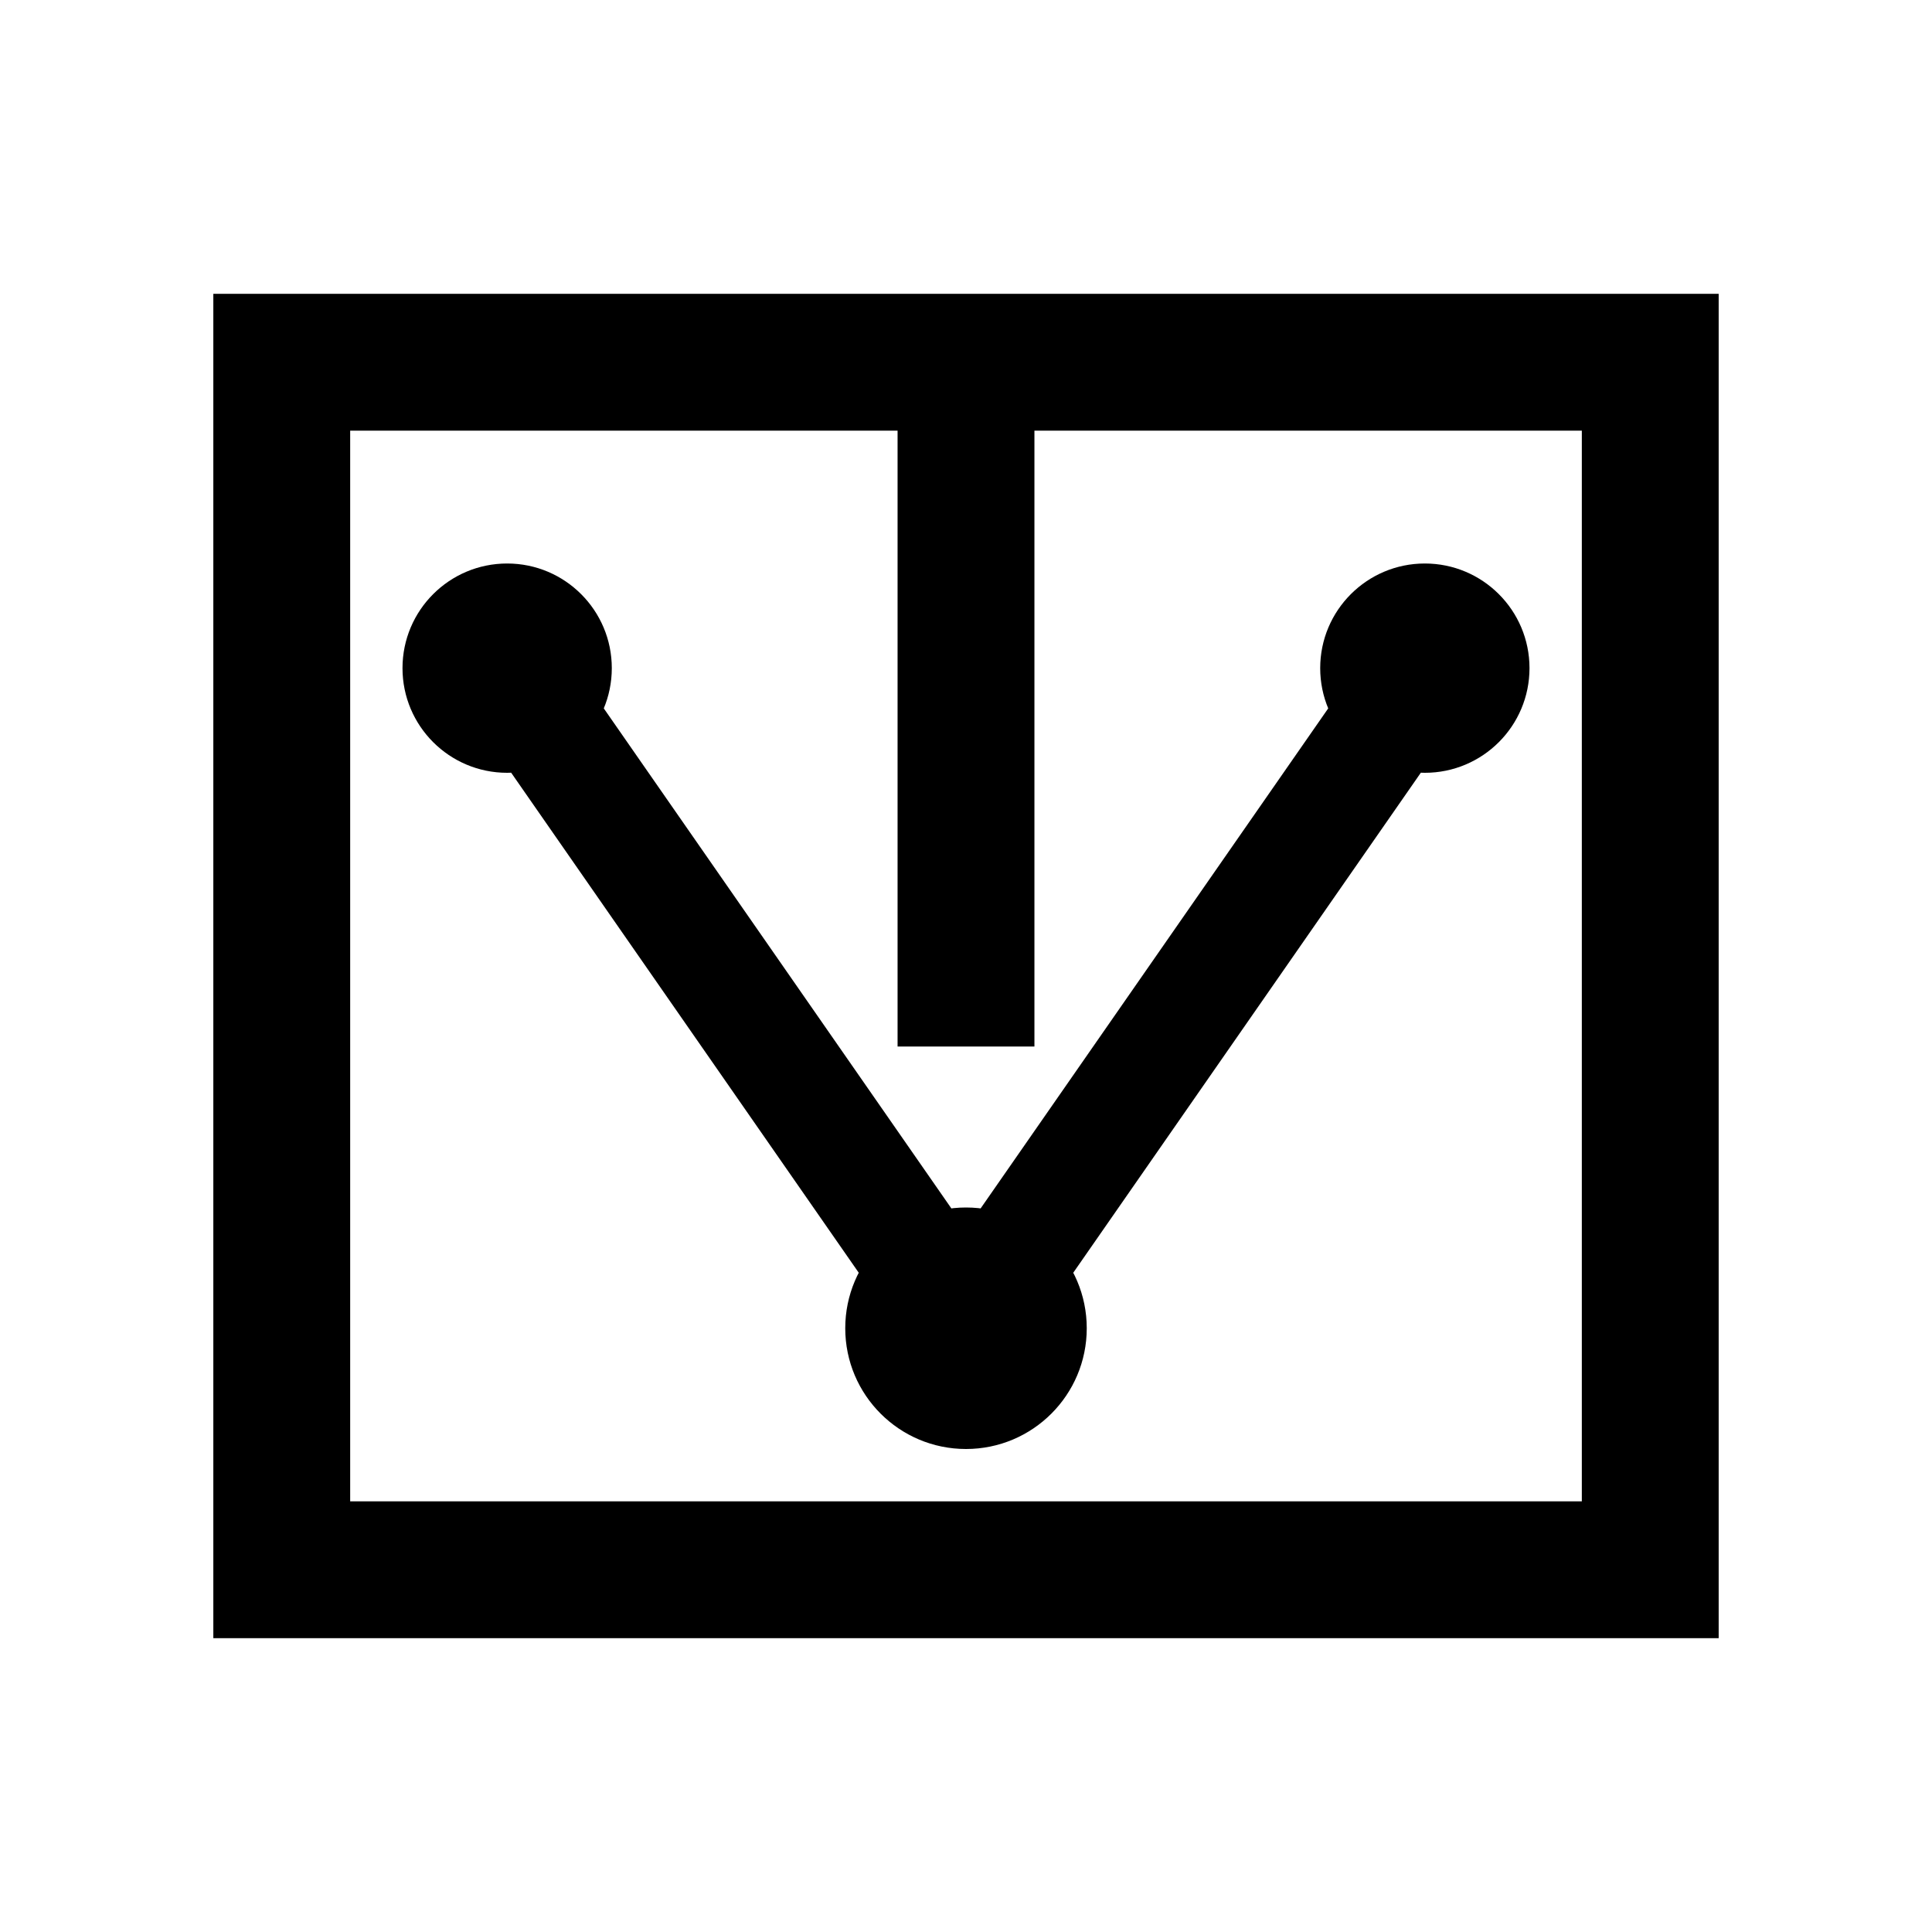
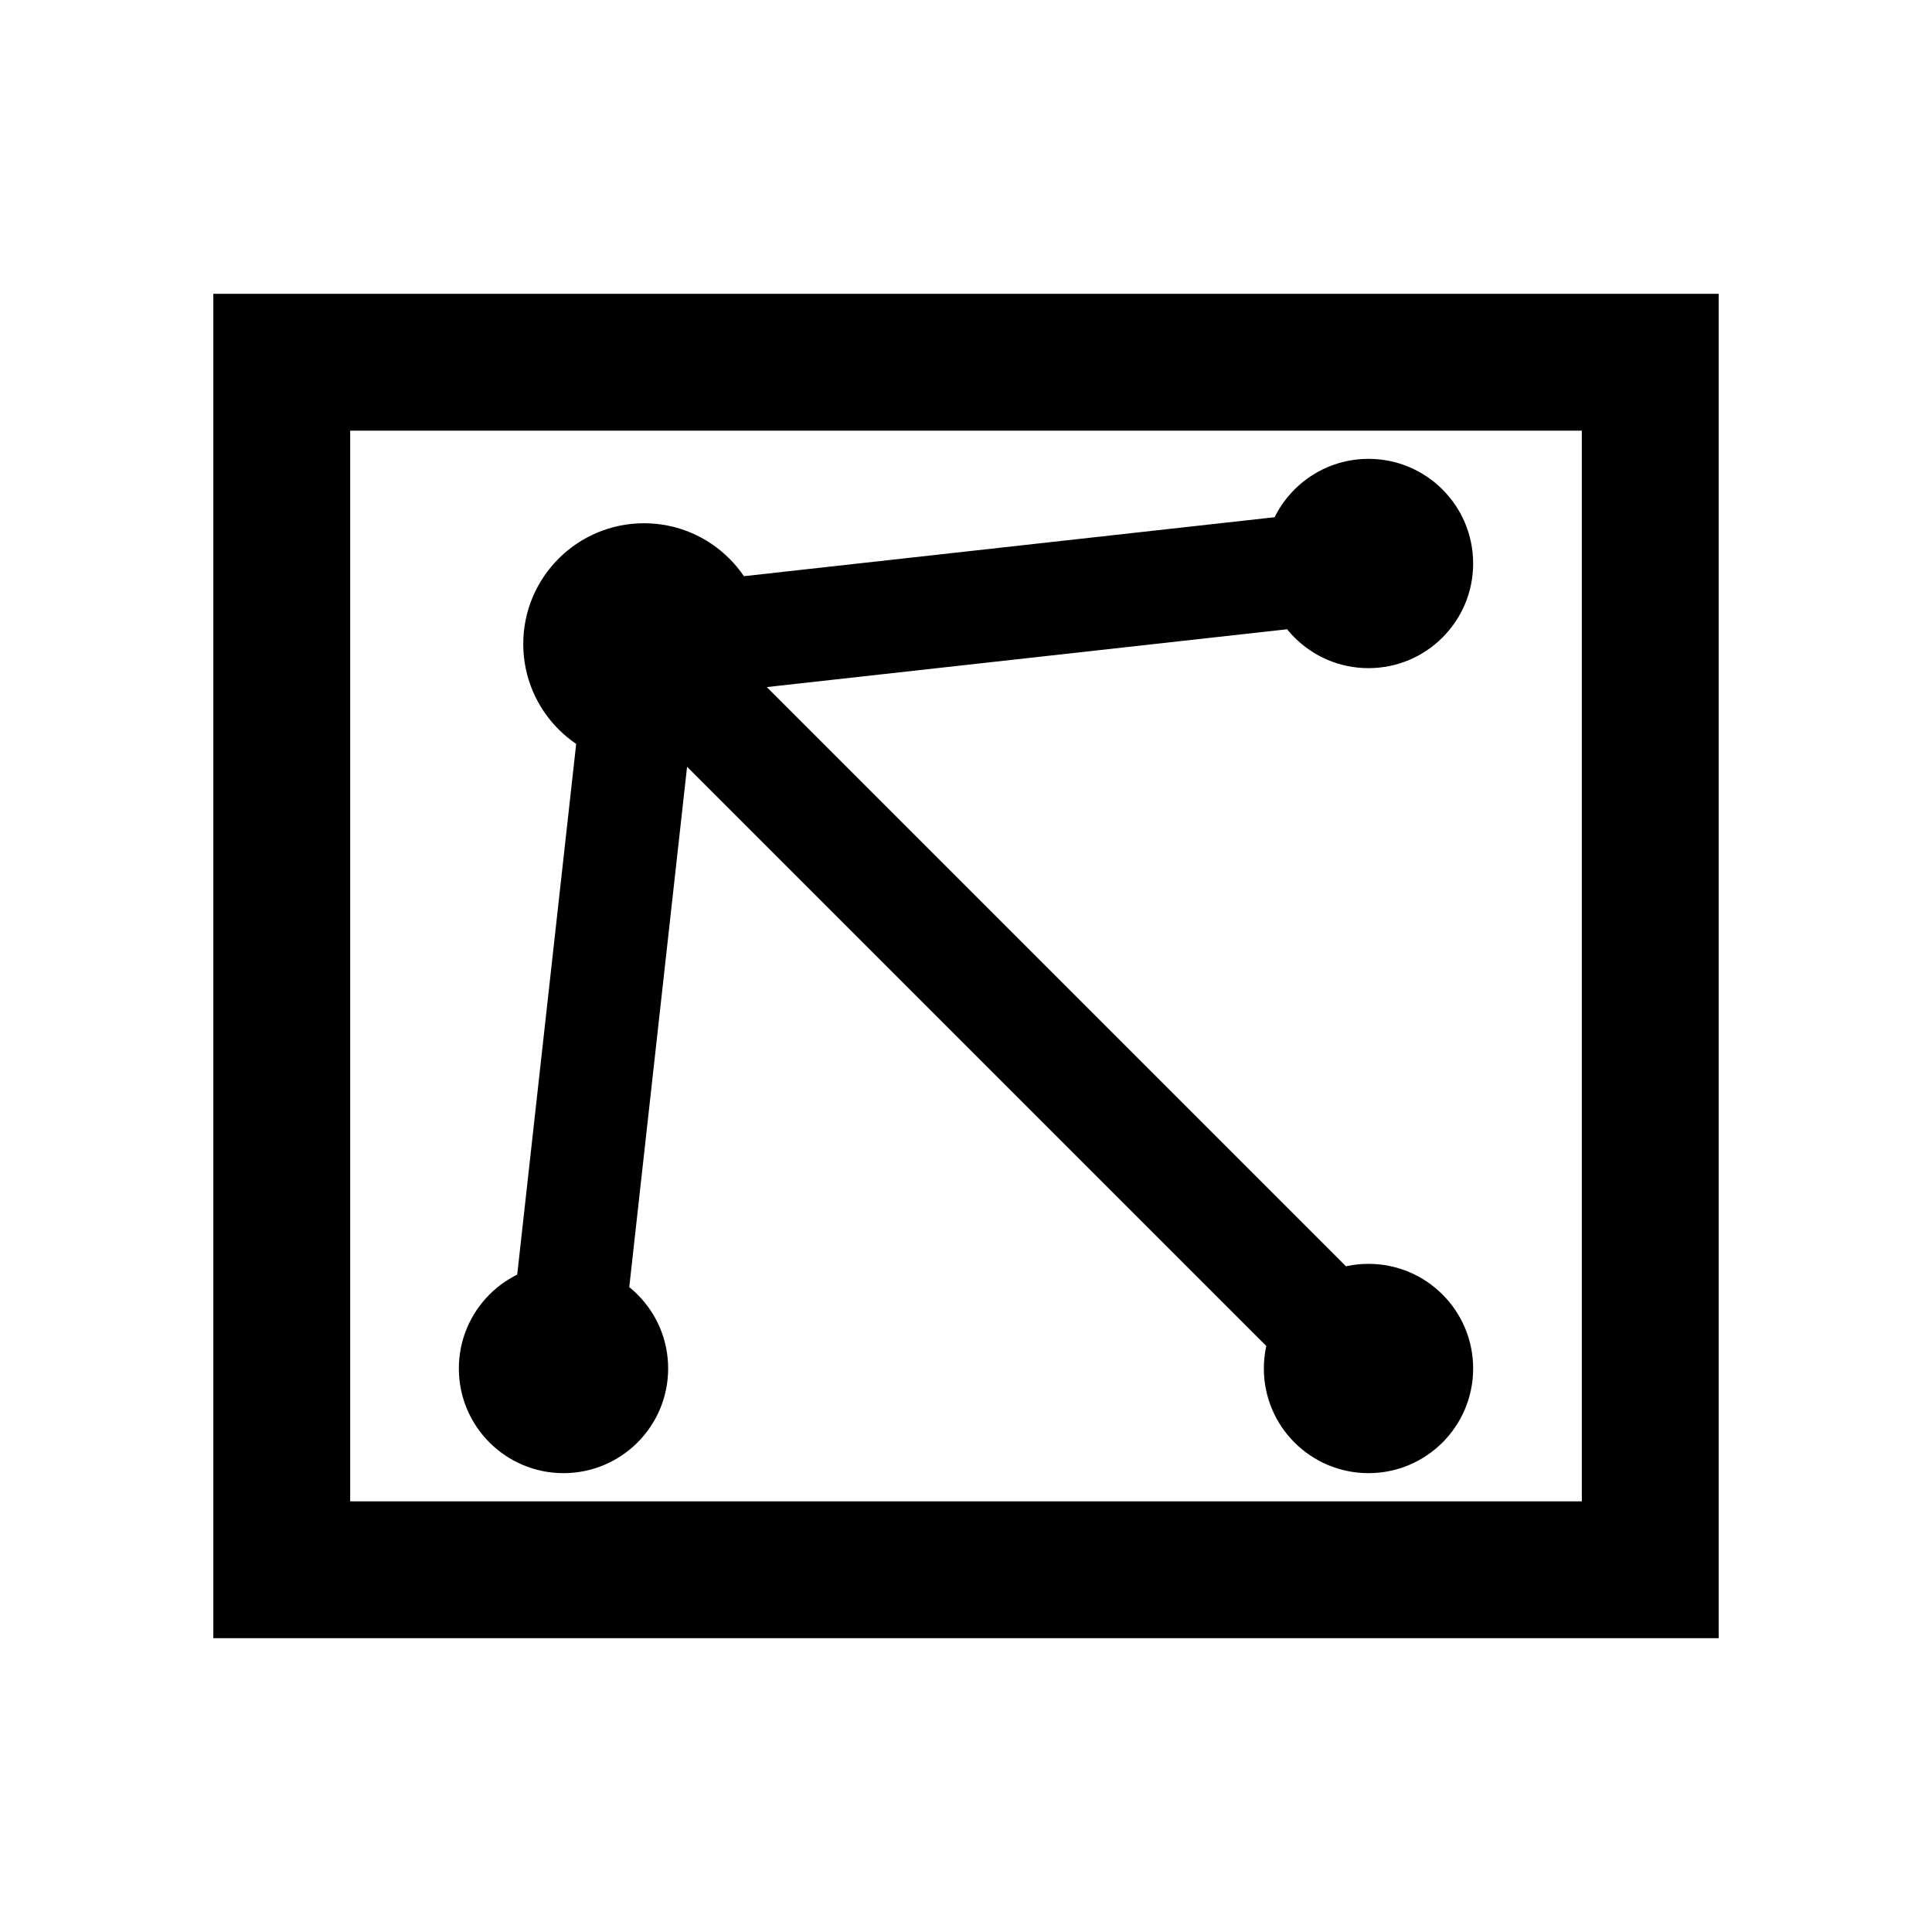
<svg xmlns="http://www.w3.org/2000/svg" viewBox="0 0 24 24">
-   <path fill="currentColor" d="M2.65,3.65 H21.35 V20.35 H2.65 Z M4.35,5.35 V18.65 H19.65 V5.35 Z M11.15,3.65 H12.85 V13 H11.15 Z M12.575,16.1 L6.875,7.9 L5.725,8.7 L11.425,16.9 Z M12.575,16.9 L18.275,8.7 L17.125,7.9 L11.425,16.1 Z M10.5,16.5 A1.5,1.5 0 1,0 13.5,16.5 A1.5,1.5 0 1,0 10.5,16.5 Z M5.0,8.3 A1.3,1.3 0 1,0 7.6,8.3 A1.3,1.3 0 1,0 5.0,8.3 Z M16.4,8.3 A1.3,1.3 0 1,0 19.0,8.3 A1.3,1.3 0 1,0 16.4,8.3 Z" />
+   <path fill="currentColor" d="M2.65,3.65 H21.35 V20.35 H2.65 Z M4.35,5.35 V18.65 H19.65 V5.35 Z M8.077,8.696 L17.077,7.696 L16.923,6.304 L7.923,7.304 Z M7.304,7.923 L6.304,16.923 L7.696,17.077 L8.696,8.077 Z M7.505,8.495 L16.505,17.495 L17.495,16.505 L8.495,7.505 Z M6.5,8 A1.5,1.5 0 1,0 9.5,8 A1.5,1.5 0 1,0 6.5,8 Z M15.7,7 A1.3,1.3 0 1,0 18.3,7 A1.3,1.3 0 1,0 15.7,7 Z M5.7,17 A1.3,1.3 0 1,0 8.3,17 A1.3,1.3 0 1,0 5.7,17 Z M15.7,17 A1.3,1.3 0 1,0 18.3,17 A1.3,1.3 0 1,0 15.7,17 Z" />
</svg>
